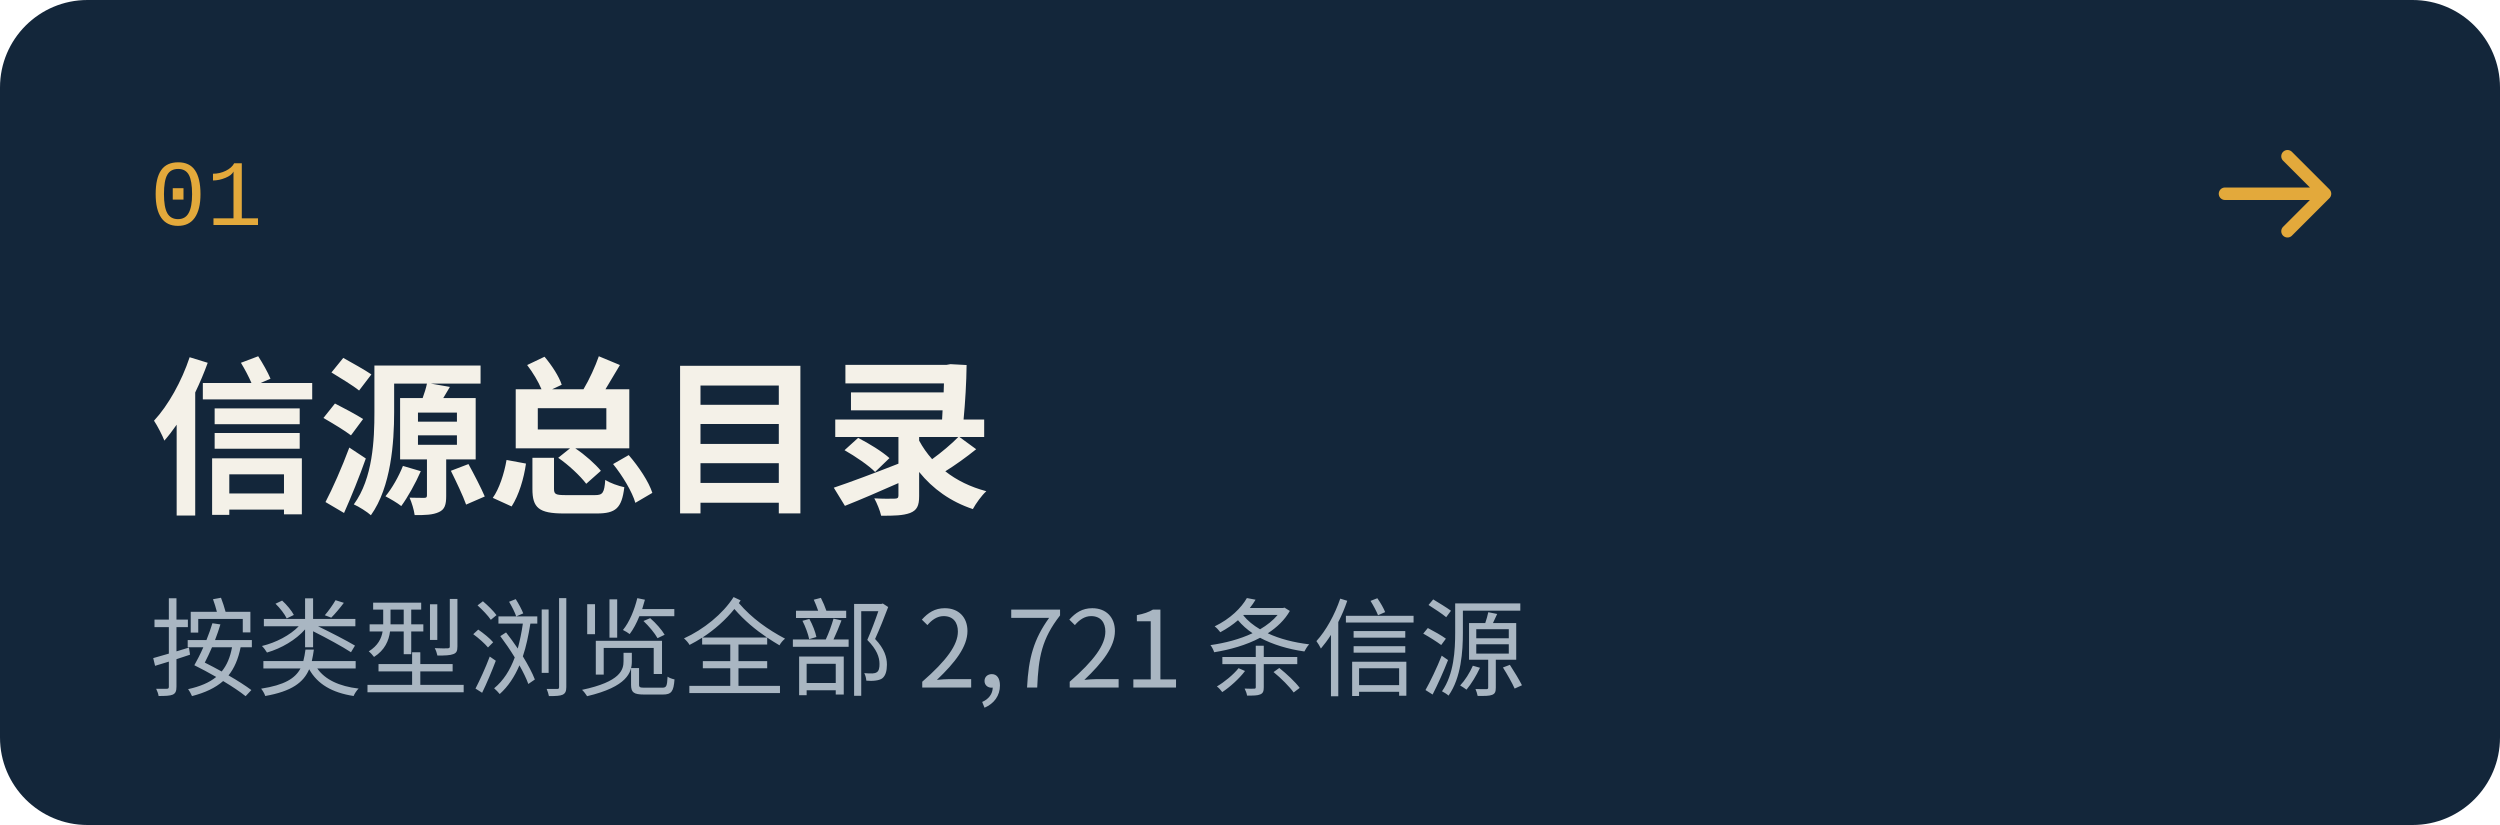
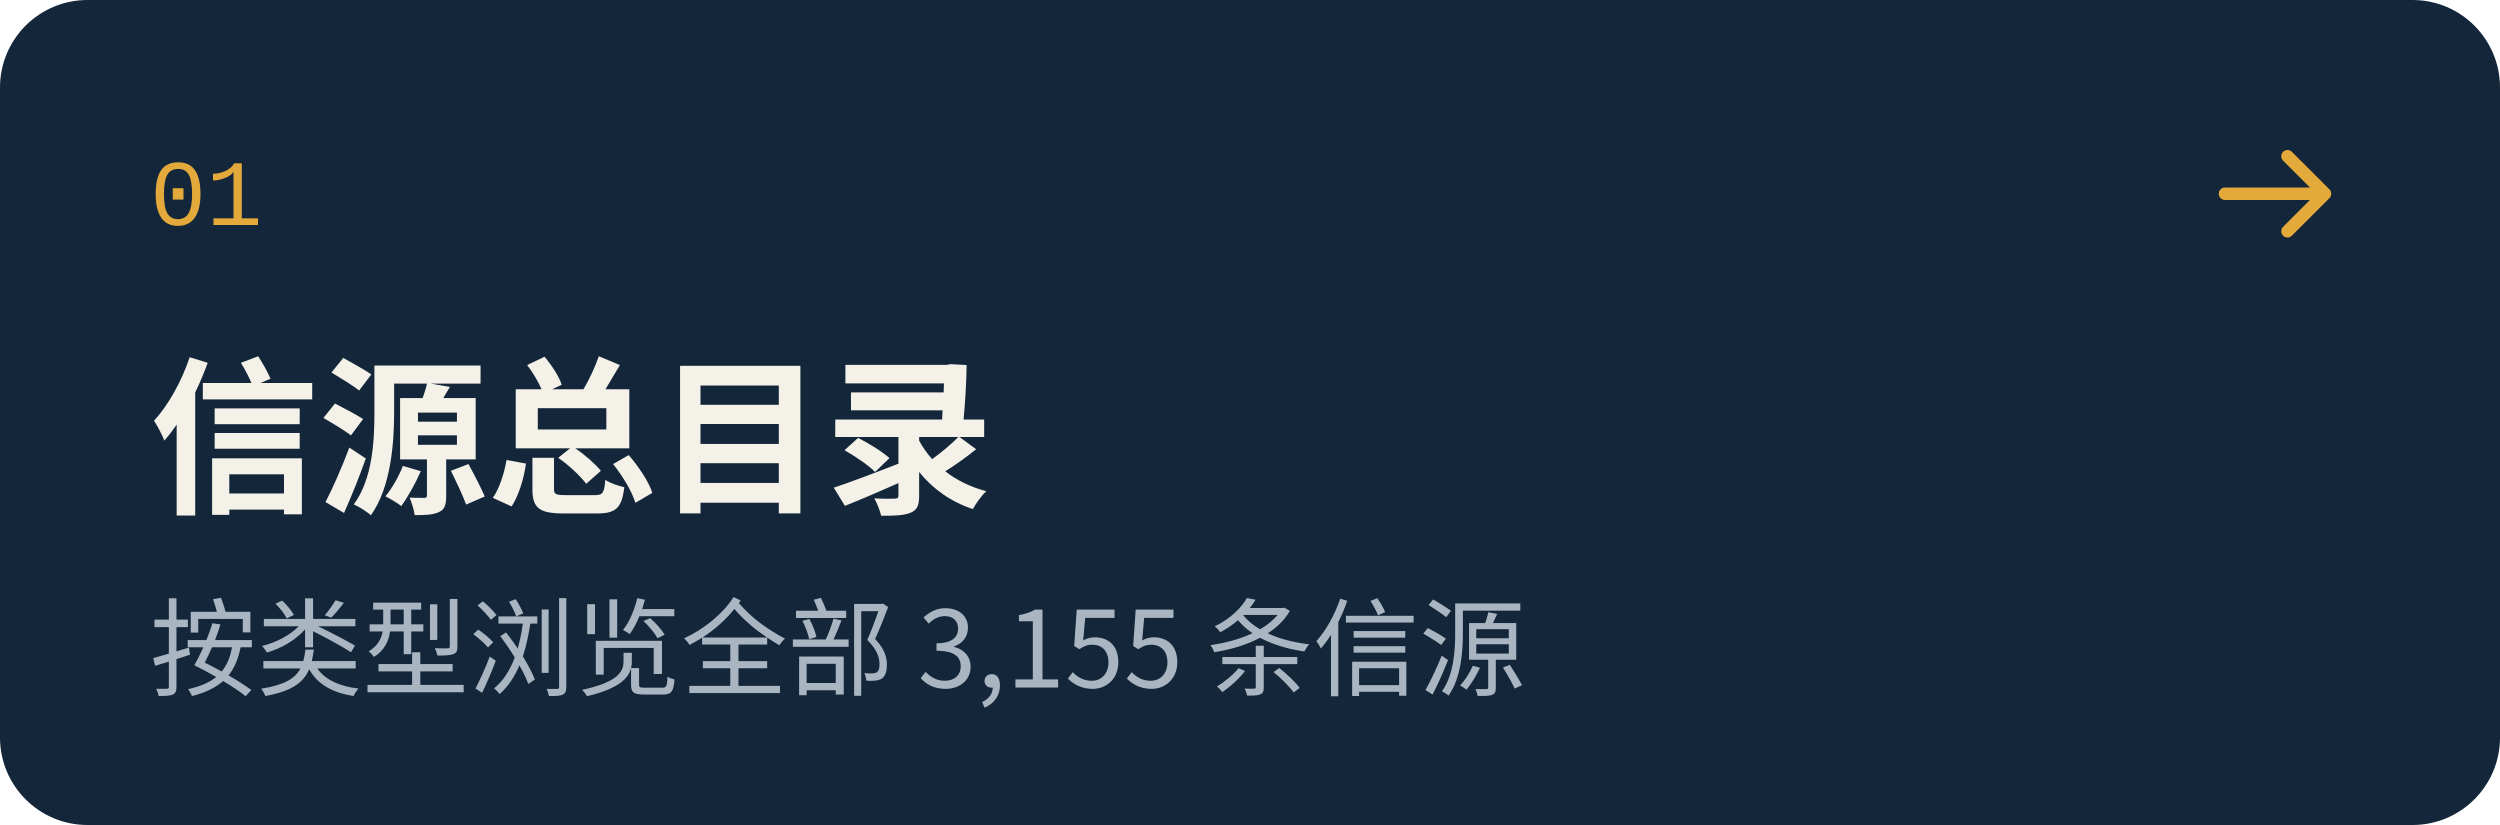
- <svg xmlns="http://www.w3.org/2000/svg" width="400" height="132" viewBox="0 0 400 132" role="img" aria-label="信源总目录：按类型浏览全部 2,721 条信源">
+ <svg xmlns="http://www.w3.org/2000/svg" width="400" height="132" viewBox="0 0 400 132" role="img" aria-label="信源总目录：按类型浏览全部 3,155 条信源">
  <rect width="400" height="132" rx="14" fill="#13263A" />
  <text x="24" y="36" font-family="'SFMono-Regular',Consolas,'Liberation Mono',Menlo,monospace" font-size="15" fill="#E3A93B">01</text>
  <path d="M356 31h16m-6-6 6 6-6 6" fill="none" stroke="#E3A93B" stroke-width="2" stroke-linecap="round" stroke-linejoin="round" />
  <text x="24" y="80" font-family="'PingFang SC','Hiragino Sans GB','Microsoft YaHei','Noto Sans CJK SC','Source Han Sans SC',sans-serif" font-size="27" font-weight="700" fill="#F4F1E8">信源总目录</text>
-   <text x="24" y="110" font-family="'PingFang SC','Hiragino Sans GB','Microsoft YaHei','Noto Sans CJK SC','Source Han Sans SC',sans-serif" font-size="17" fill="#A9B6C2">按类型浏览全部 2,721 条信源</text>
+   <text x="24" y="110" font-family="'PingFang SC','Hiragino Sans GB','Microsoft YaHei','Noto Sans CJK SC','Source Han Sans SC',sans-serif" font-size="17" fill="#A9B6C2">按类型浏览全部 3,155 条信源</text>
</svg>
